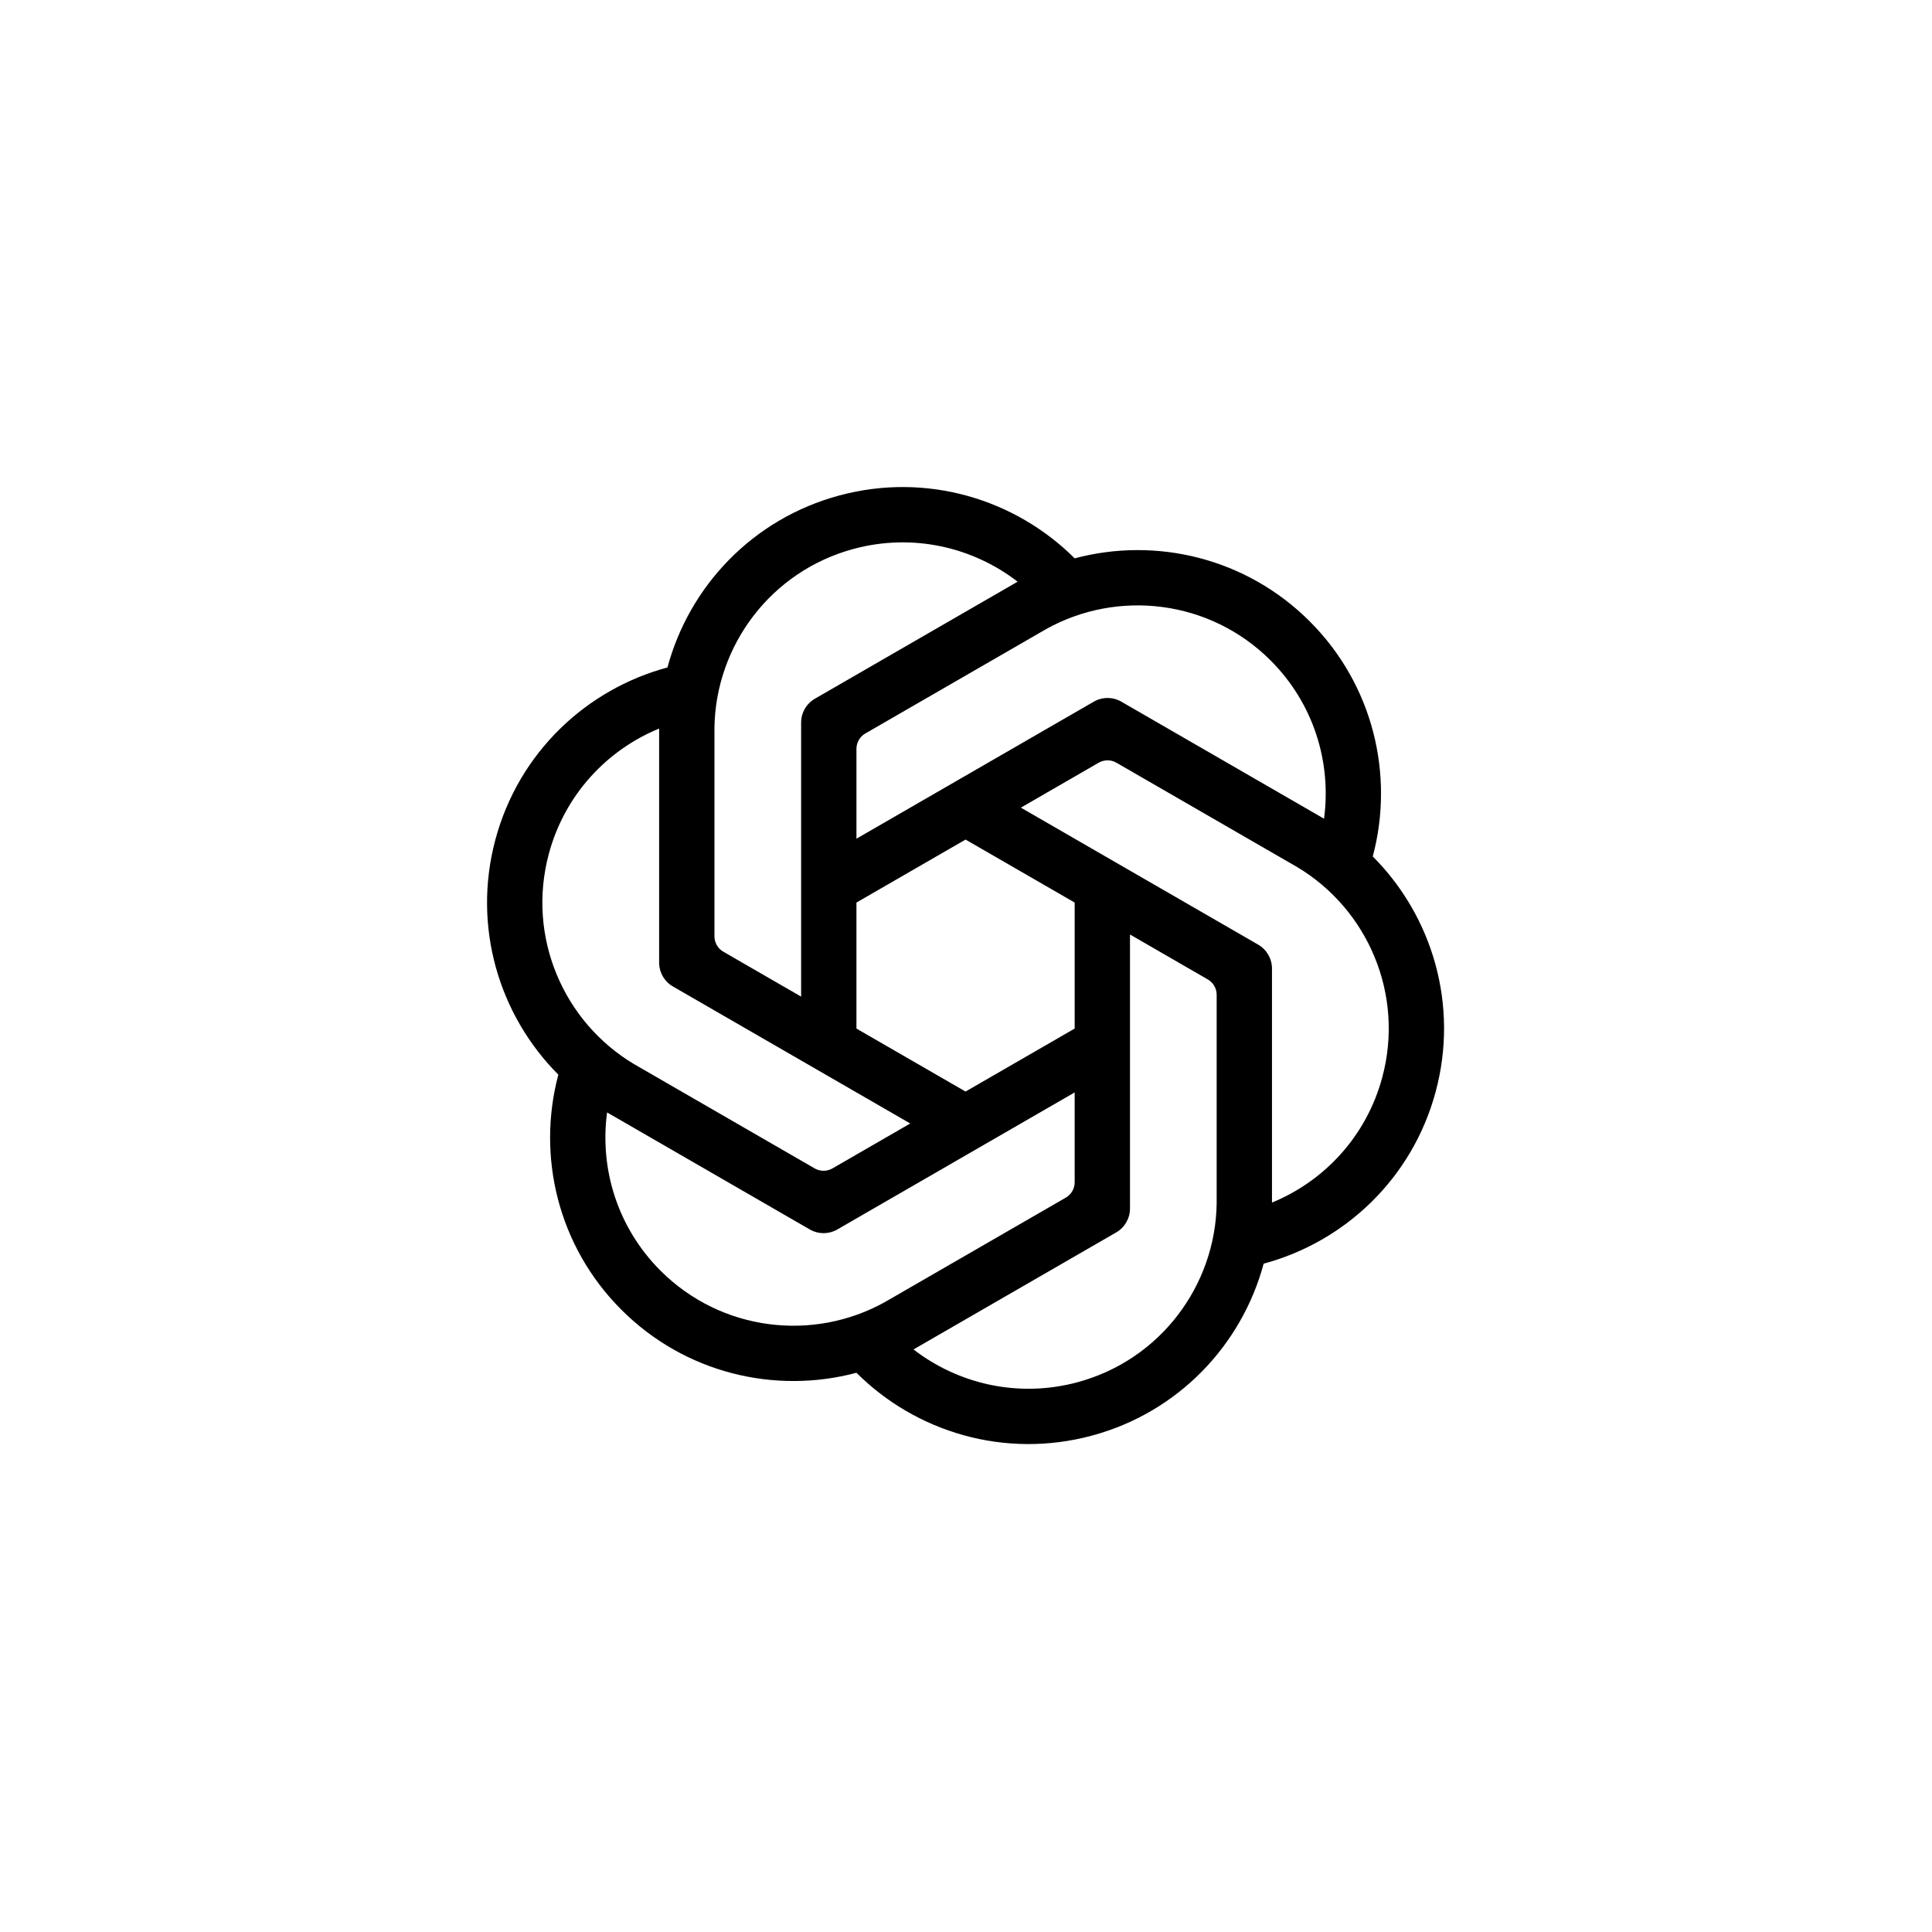
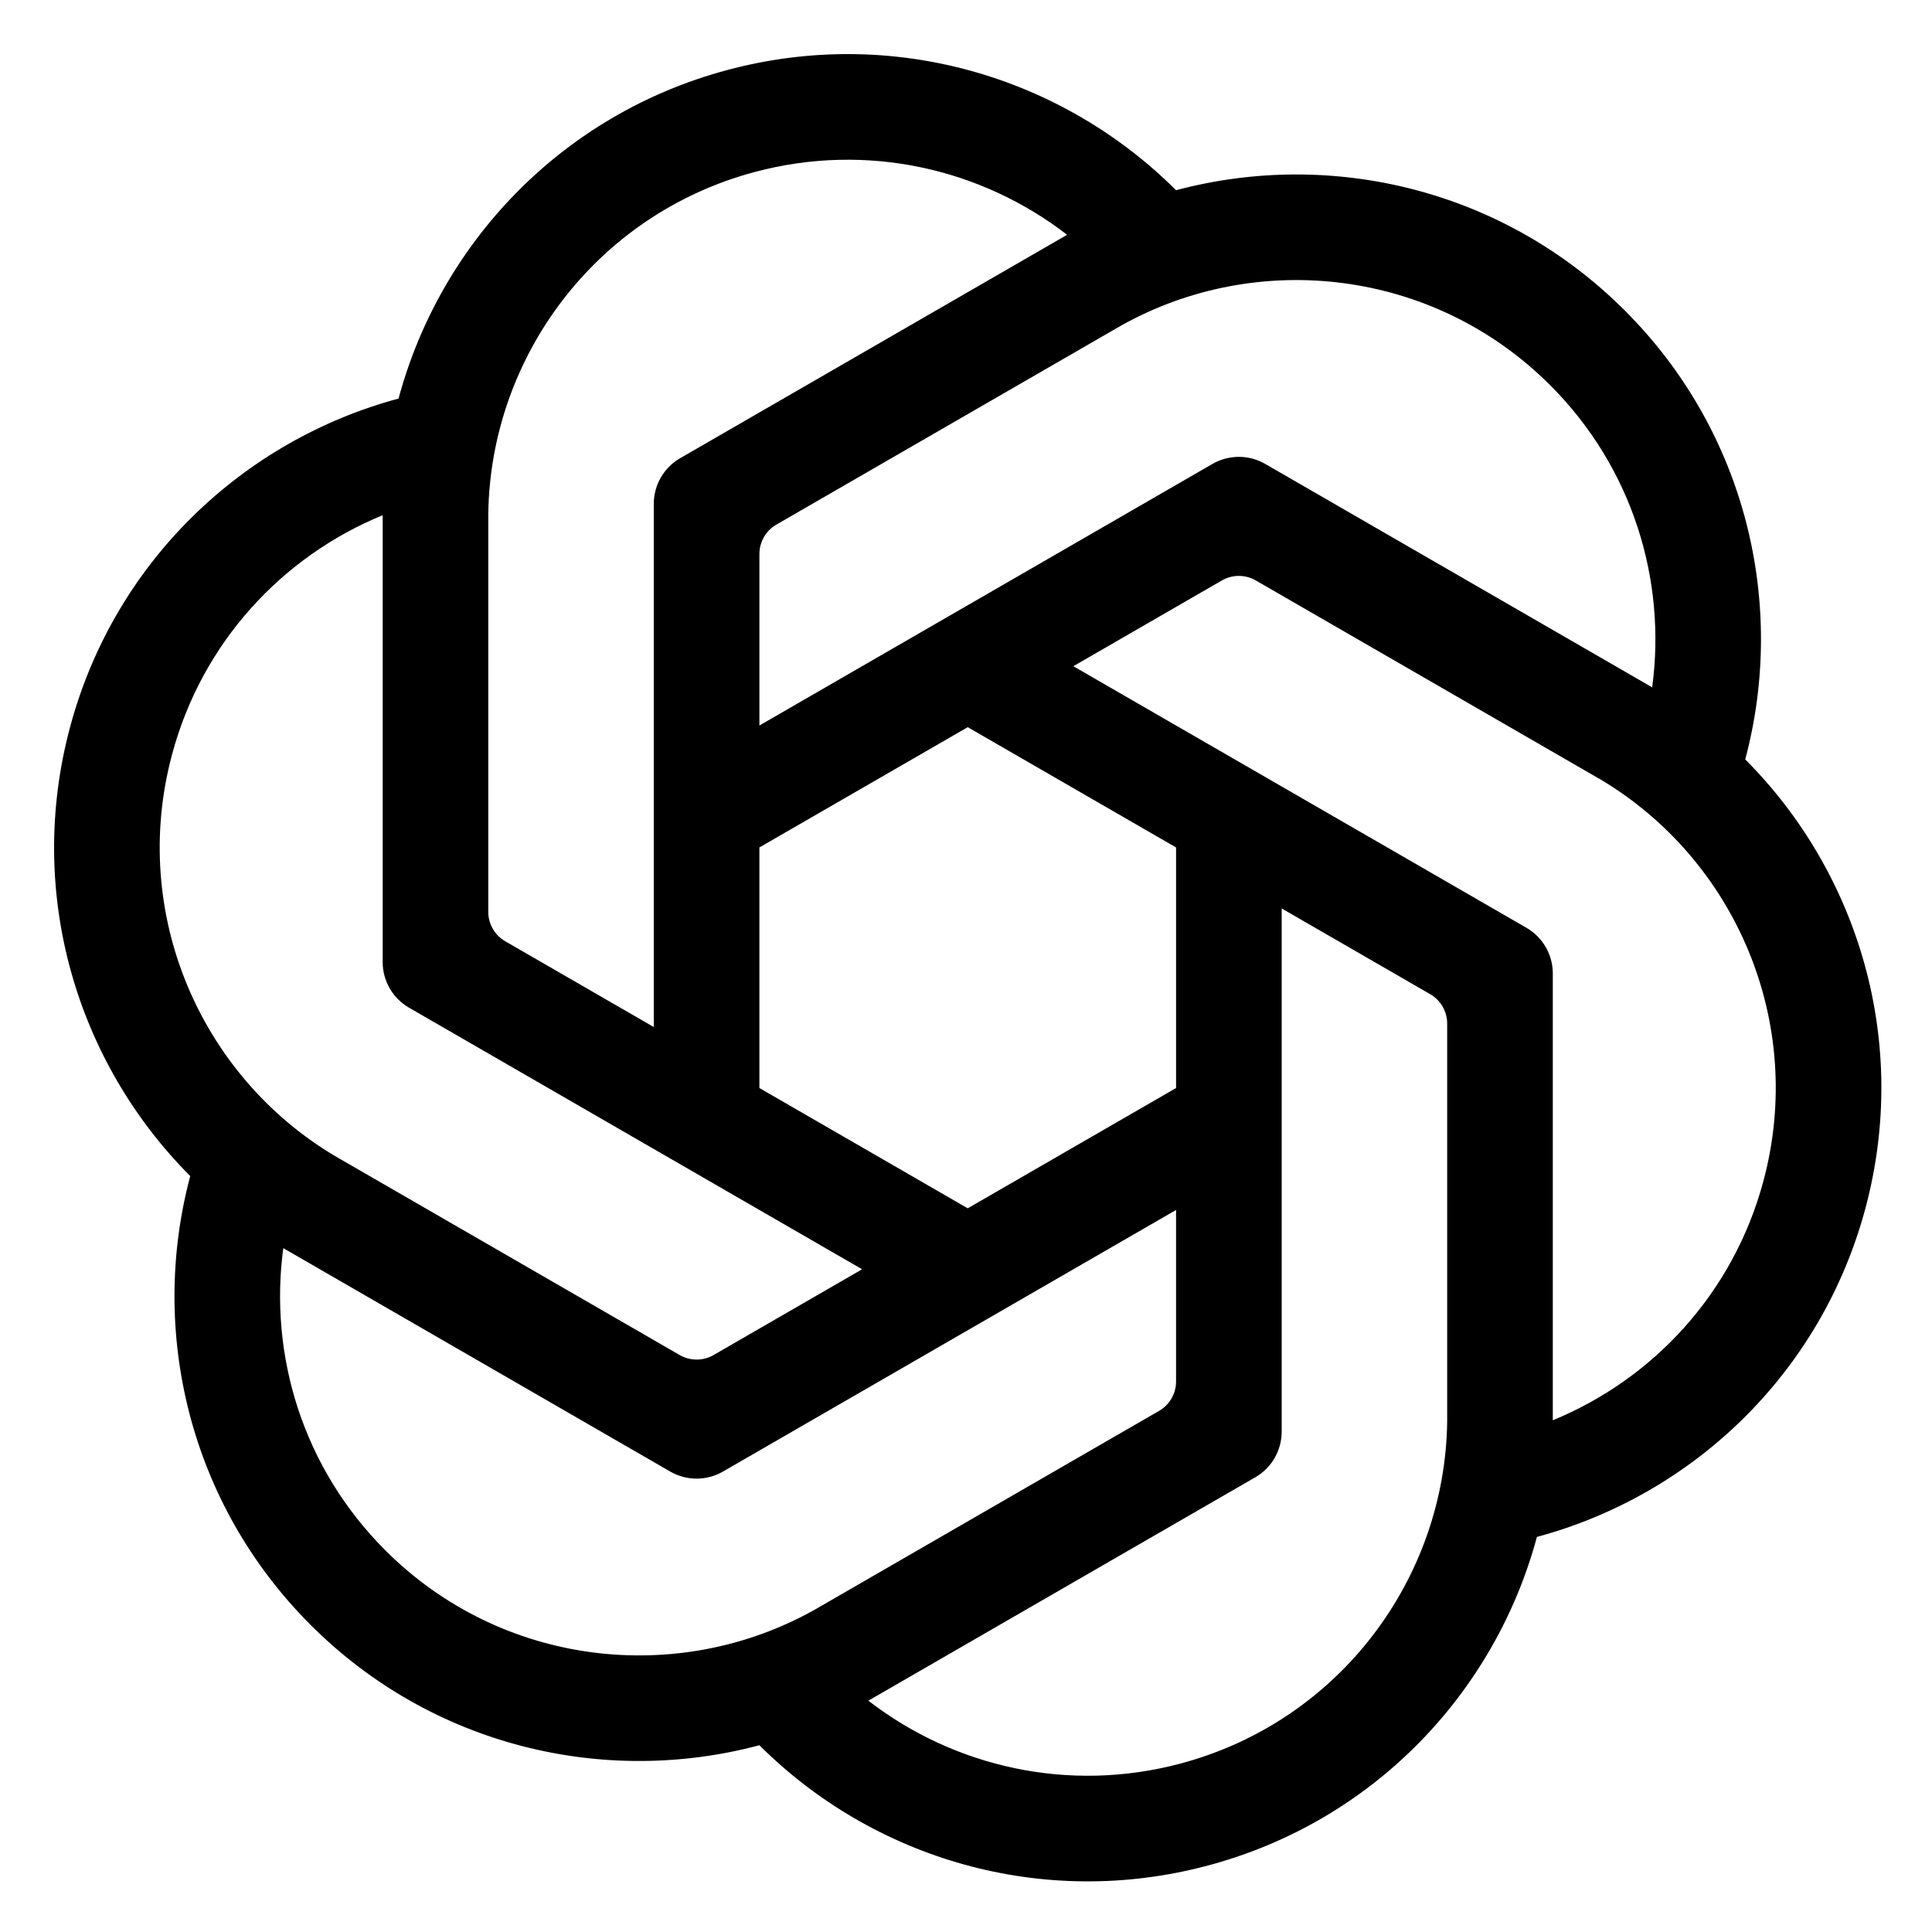
- <svg xmlns="http://www.w3.org/2000/svg" width="716" height="716" viewBox="0 0 716 716" fill="none">
+ <svg xmlns="http://www.w3.org/2000/svg" width="716" height="716" viewBox="170 170 375 375" fill="none">
  <path d="M508.749 317.399C516.777 287.314 508.991 253.884 485.389 230.282C461.788 206.681 428.36 198.895 398.273 206.923C376.231 184.928 343.39 174.956 311.148 183.596C278.906 192.234 255.45 217.292 247.36 247.361C217.291 255.451 192.233 278.91 183.595 311.149C174.957 343.391 184.927 376.232 206.924 398.274C198.896 428.359 206.683 461.789 230.284 485.391C253.885 508.992 287.313 516.779 317.401 508.75C339.442 530.745 372.286 540.717 404.525 532.079C436.767 523.441 460.223 498.384 468.313 468.315C498.383 460.224 523.44 436.766 532.078 404.526C540.716 372.285 530.747 339.443 508.749 317.402V317.399ZM470.899 244.776C486.892 260.77 493.488 282.601 490.687 303.412L415.577 260.046C412.411 258.218 408.509 258.218 405.345 260.046L317.401 310.82V277.526C317.401 275.191 318.652 273.005 320.676 271.837L387.644 233.174C414.178 218.353 448.346 222.223 470.901 244.776H470.899ZM357.837 311.144L398.275 334.491V381.185L357.837 404.532L317.398 381.185V334.491L357.837 311.144ZM264.776 269.693C265.207 239.305 285.644 211.649 316.453 203.393C338.3 197.54 360.505 202.744 377.127 215.573L302.014 258.937C298.848 260.764 296.898 264.144 296.898 267.798V369.346L268.065 352.699C266.043 351.531 264.776 349.353 264.776 347.017V269.691V269.693ZM203.391 316.454C209.244 294.608 224.854 277.978 244.276 269.999V356.73C244.276 360.384 246.226 363.763 249.392 365.591L337.337 416.365L308.503 433.013C306.481 434.181 303.961 434.188 301.939 433.02L234.971 394.357C208.868 378.789 195.138 347.261 203.391 316.454ZM244.775 470.9C228.781 454.906 222.186 433.075 224.986 412.264L300.096 455.63C303.263 457.457 307.164 457.457 310.328 455.63L398.273 404.856V438.149C398.273 440.485 397.022 442.671 394.997 443.839L328.029 482.502C301.495 497.322 267.327 493.452 244.772 470.9H244.775ZM450.897 445.982C450.466 476.371 430.029 504.027 399.22 512.283C377.373 518.136 355.168 512.932 338.547 500.102L413.659 456.738C416.826 454.911 418.775 451.532 418.775 447.877V346.329L447.609 362.977C449.631 364.145 450.897 366.323 450.897 368.659V445.985V445.982ZM512.282 399.221C506.429 421.068 490.819 437.697 471.397 445.676V358.946C471.397 355.292 469.448 351.912 466.281 350.085L378.336 299.311L407.17 282.663C409.192 281.495 411.712 281.487 413.734 282.655L480.702 321.318C506.805 336.887 520.536 368.415 512.282 399.221Z" fill="black" />
</svg>
